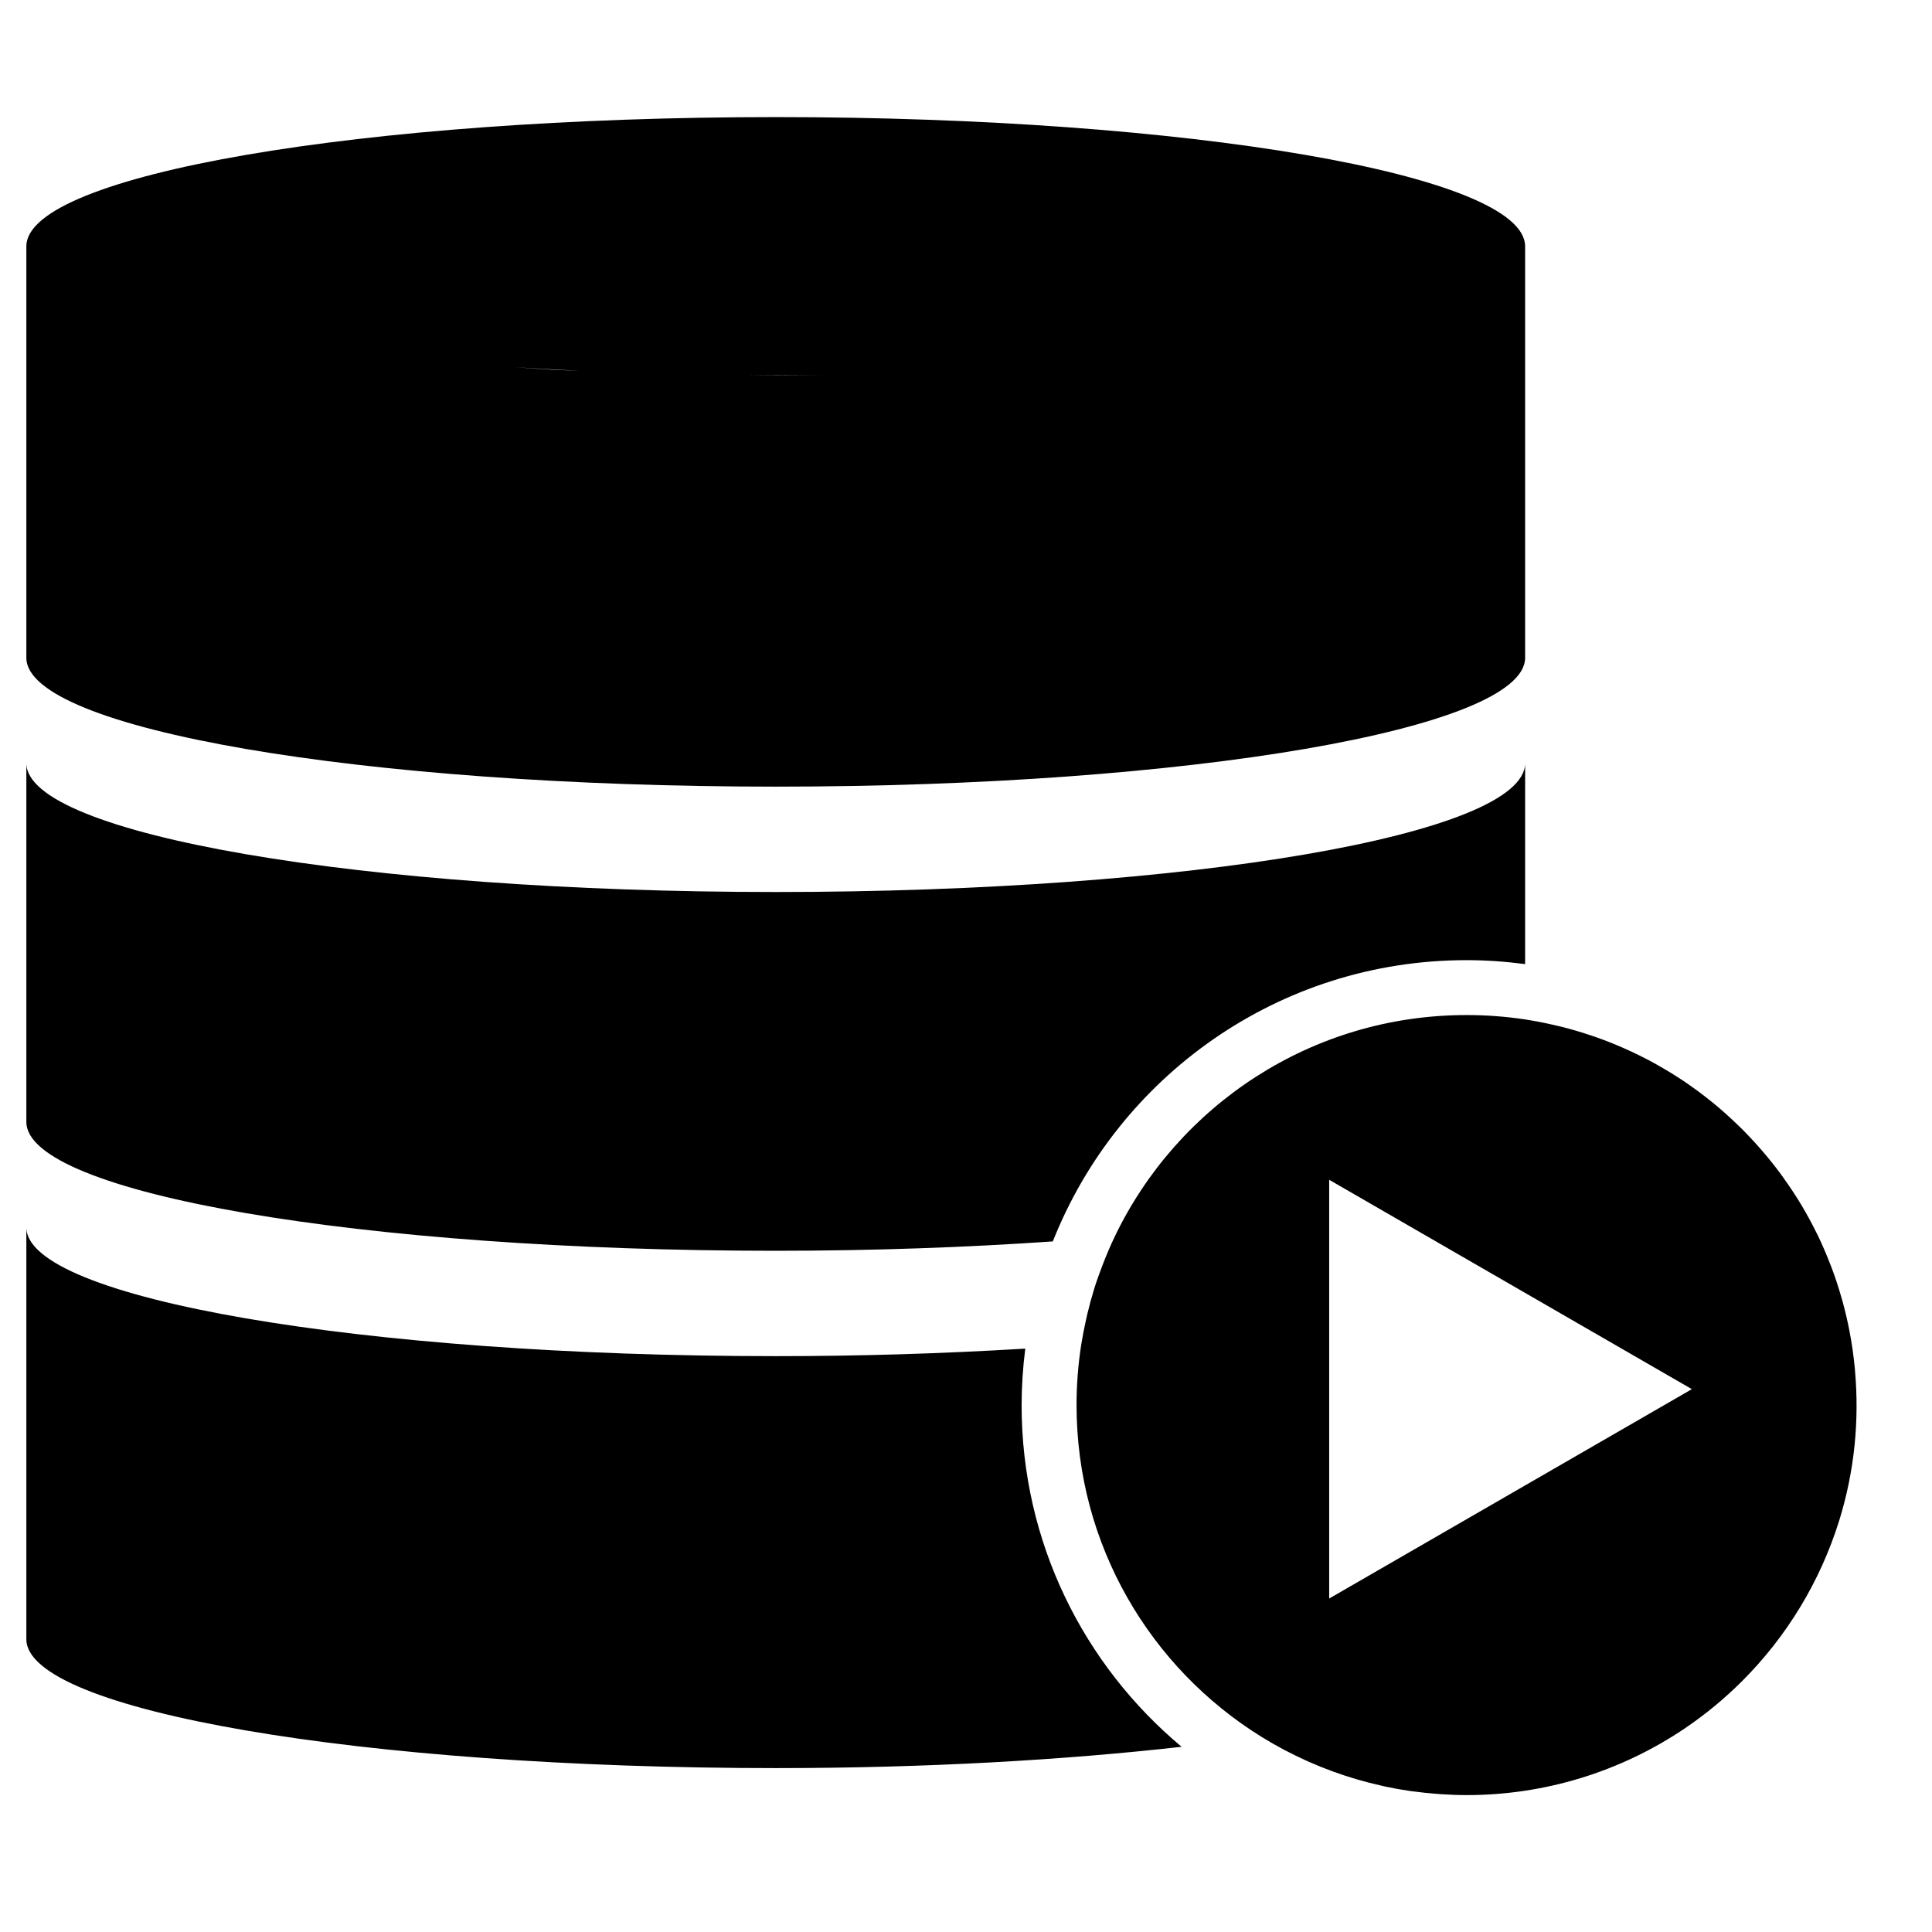
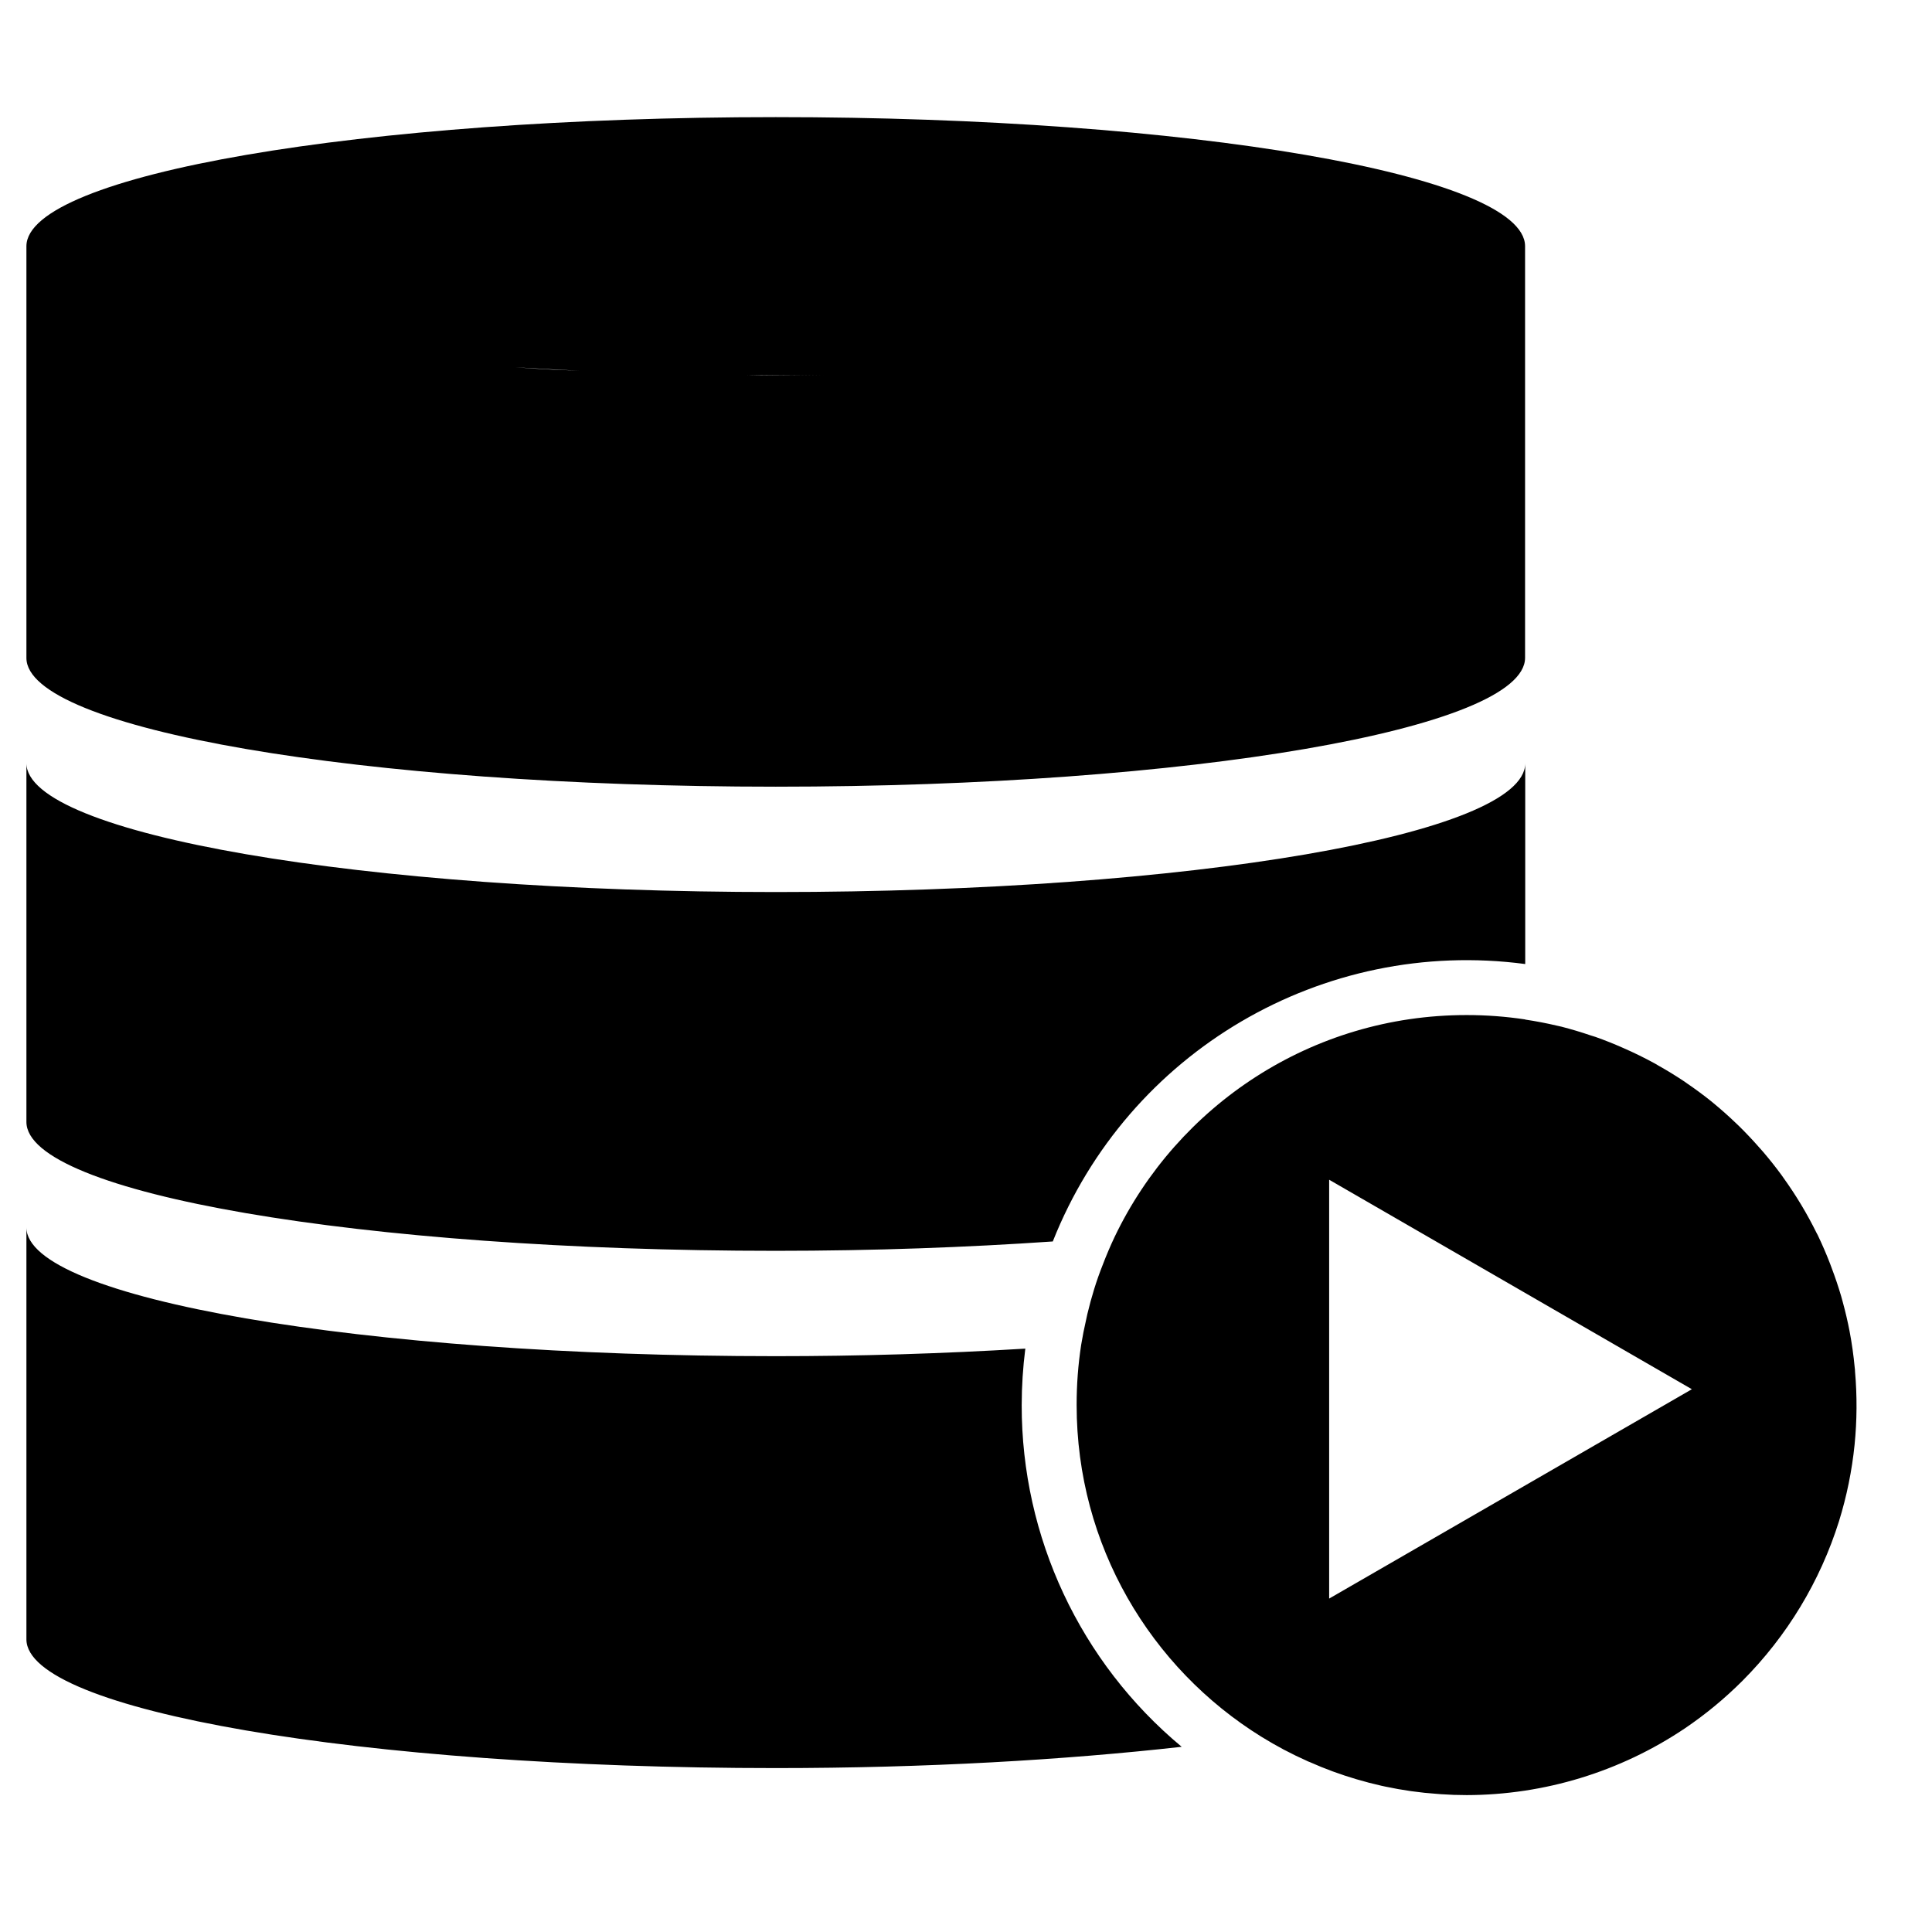
- <svg viewBox="0 0 128 128" width="12" height="12">
-   <path fill="currentColor" d="M51.395 7.758c-27.396 0-49.604 3.824-49.647 8.54l-.002-.009v27.293c0 4.723 22.227 8.535 49.649 8.535 27.42 0 49.648-3.836 49.648-8.535V16.289l-.002.01c-.043-4.717-22.255-8.541-49.646-8.541m-17.268 16.57q2.084.135 4.25.236c-.574-.026-1.18-.04-1.746-.07-.86-.046-1.665-.112-2.504-.166m20.453.516c-1.064.012-2.104.037-3.185.037v-.002c-.654 0-1.275-.021-1.922-.025.642.004 1.273.017 1.922.017 1.075 0 2.127-.016 3.185-.027M1.746 50.562v23.77c0 4.727 22.227 8.535 49.649 8.535 6.502 0 12.672-.228 18.357-.62 4.322-10.913 14.962-18.634 27.412-18.634 1.316 0 2.609.095 3.879.262V50.562c0 4.727-22.228 8.536-49.648 8.536-27.422 0-49.649-3.833-49.649-8.535zM97.164 67.25c-10.278 0-19.151 5.999-23.314 14.686a26 26 0 0 0-.805 1.884c-.2.522-.392 1.05-.559 1.586v.002a26 26 0 0 0-.447 1.647q-.043.186-.084.373a26 26 0 0 0-.324 1.676 26 26 0 0 0-.307 3.986c0 9.287 4.9 17.426 12.254 21.98q.728.45 1.484.852.046.023.092.047.681.357 1.385.674.114.052.229.103 1.503.662 3.1 1.133a26 26 0 0 0 1.654.426q.138.032.277.064.805.17 1.629.29l.232.028q.713.097 1.438.153l.375.03c.56.035 1.122.06 1.691.06a25.8 25.8 0 0 0 14.447-4.412 26 26 0 0 0 3.825-3.157 25.94 25.94 0 0 0 6.406-10.586 25.7 25.7 0 0 0 1.03-5.043 26 26 0 0 0 .03-4.877c-.007-.081-.011-.164-.02-.246a26 26 0 0 0-.347-2.41 26 26 0 0 0-.447-1.928q-.055-.196-.113-.392a26 26 0 0 0-.621-1.881q-.054-.135-.108-.271a26 26 0 0 0-.816-1.89q-.036-.067-.07-.136a26 26 0 0 0-.989-1.824l-.057-.096a26 26 0 0 0-1.148-1.736q-.066-.095-.133-.19a26 26 0 0 0-1.234-1.554q-.116-.135-.235-.268-.645-.737-1.345-1.422-.106-.1-.213-.2a26 26 0 0 0-1.516-1.347q-.06-.048-.123-.097a26 26 0 0 0-1.664-1.238q-.04-.03-.08-.057l-.012-.008a26 26 0 0 0-1.75-1.076q-.11-.064-.222-.129a26 26 0 0 0-2.094-1.031q-.9-.397-1.836-.725-.173-.06-.348-.117a26 26 0 0 0-1.914-.563c-.102-.025-.207-.045-.31-.07a26 26 0 0 0-2.084-.412l-.01-.002a26 26 0 0 0-3.879-.289m-9.102 10.914 24.028 13.871-24.028 13.871zM1.746 81.316v27.29c0 4.726 22.227 8.535 49.649 8.535 9.98 0 19.136-.536 26.89-1.412-6.478-5.408-10.601-13.541-10.601-22.64a30 30 0 0 1 .244-3.74 272 272 0 0 1-16.533.499c-27.422 0-49.649-3.832-49.649-8.532" />
+ <svg width="12" height="12" viewBox="0 0 128 128">
+   <path fill="currentColor" d="M51.4 7.76C24 7.76 1.8 11.58 1.75 16.3v-.01 27.3c0 4.71 22.22 8.53 49.65 8.53s49.64-3.84 49.64-8.54v-27.3.02C101 11.58 78.8 7.76 51.4 7.76M34.13 24.33q2.08.13 4.25.23l-1.75-.07c-.86-.04-1.66-.1-2.5-.16m20.45.51q-1.58.03-3.18.04-.97 0-1.93-.03l1.93.02q1.6 0 3.18-.03M1.75 50.56v23.77c0 4.73 22.22 8.54 49.65 8.54 6.5 0 12.67-.23 18.35-.62a29.5 29.5 0 0 1 31.3-18.38v-13.3c0 4.72-22.23 8.53-49.65 8.53-27.43 0-49.65-3.84-49.65-8.54m95.41 16.69c-10.27 0-19.15 6-23.31 14.69a26 26 0 0 0-.8 1.88q-.31.78-.56 1.59a26 26 0 0 0-.45 1.65l-.08.37a26 26 0 0 0-.33 1.67 26 26 0 0 0-.3 3.99c0 9.29 4.9 17.43 12.25 21.98q.73.45 1.48.85l.1.05q.68.36 1.38.67.11.06.23.1 1.5.67 3.1 1.14a26 26 0 0 0 1.65.43l.28.06q.8.17 1.63.29l.23.03q.71.1 1.44.15l.37.03q.84.06 1.7.06a26 26 0 0 0 14.44-4.41 26 26 0 0 0 3.83-3.16 26 26 0 0 0 6.4-10.58 26 26 0 0 0 1.03-5.05 26 26 0 0 0 .03-4.87q0-.13-.02-.25a26 26 0 0 0-.34-2.41 26 26 0 0 0-.45-1.93l-.11-.4a26 26 0 0 0-.63-1.87l-.1-.27a26 26 0 0 0-.82-1.9l-.07-.13a26 26 0 0 0-.99-1.82l-.06-.1a26 26 0 0 0-1.14-1.73l-.14-.2a26 26 0 0 0-1.23-1.55l-.24-.27q-.64-.73-1.34-1.42l-.21-.2a26 26 0 0 0-1.52-1.35l-.12-.1a26 26 0 0 0-1.67-1.23l-.08-.06a26 26 0 0 0-1.76-1.08l-.22-.13a26 26 0 0 0-2.1-1.03q-.9-.4-1.83-.73l-.35-.11a26 26 0 0 0-1.91-.57l-.31-.07a26 26 0 0 0-2.09-.4v-.01a26 26 0 0 0-3.89-.29m-9.1 10.91 24.03 13.88-24.03 13.87zM1.75 81.32v27.29c0 4.72 22.22 8.53 49.65 8.53 9.97 0 19.13-.54 26.89-1.41a29.4 29.4 0 0 1-10.6-22.64 30 30 0 0 1 .24-3.74 272 272 0 0 1-16.54.5c-27.42 0-49.64-3.83-49.64-8.53" />
</svg>
